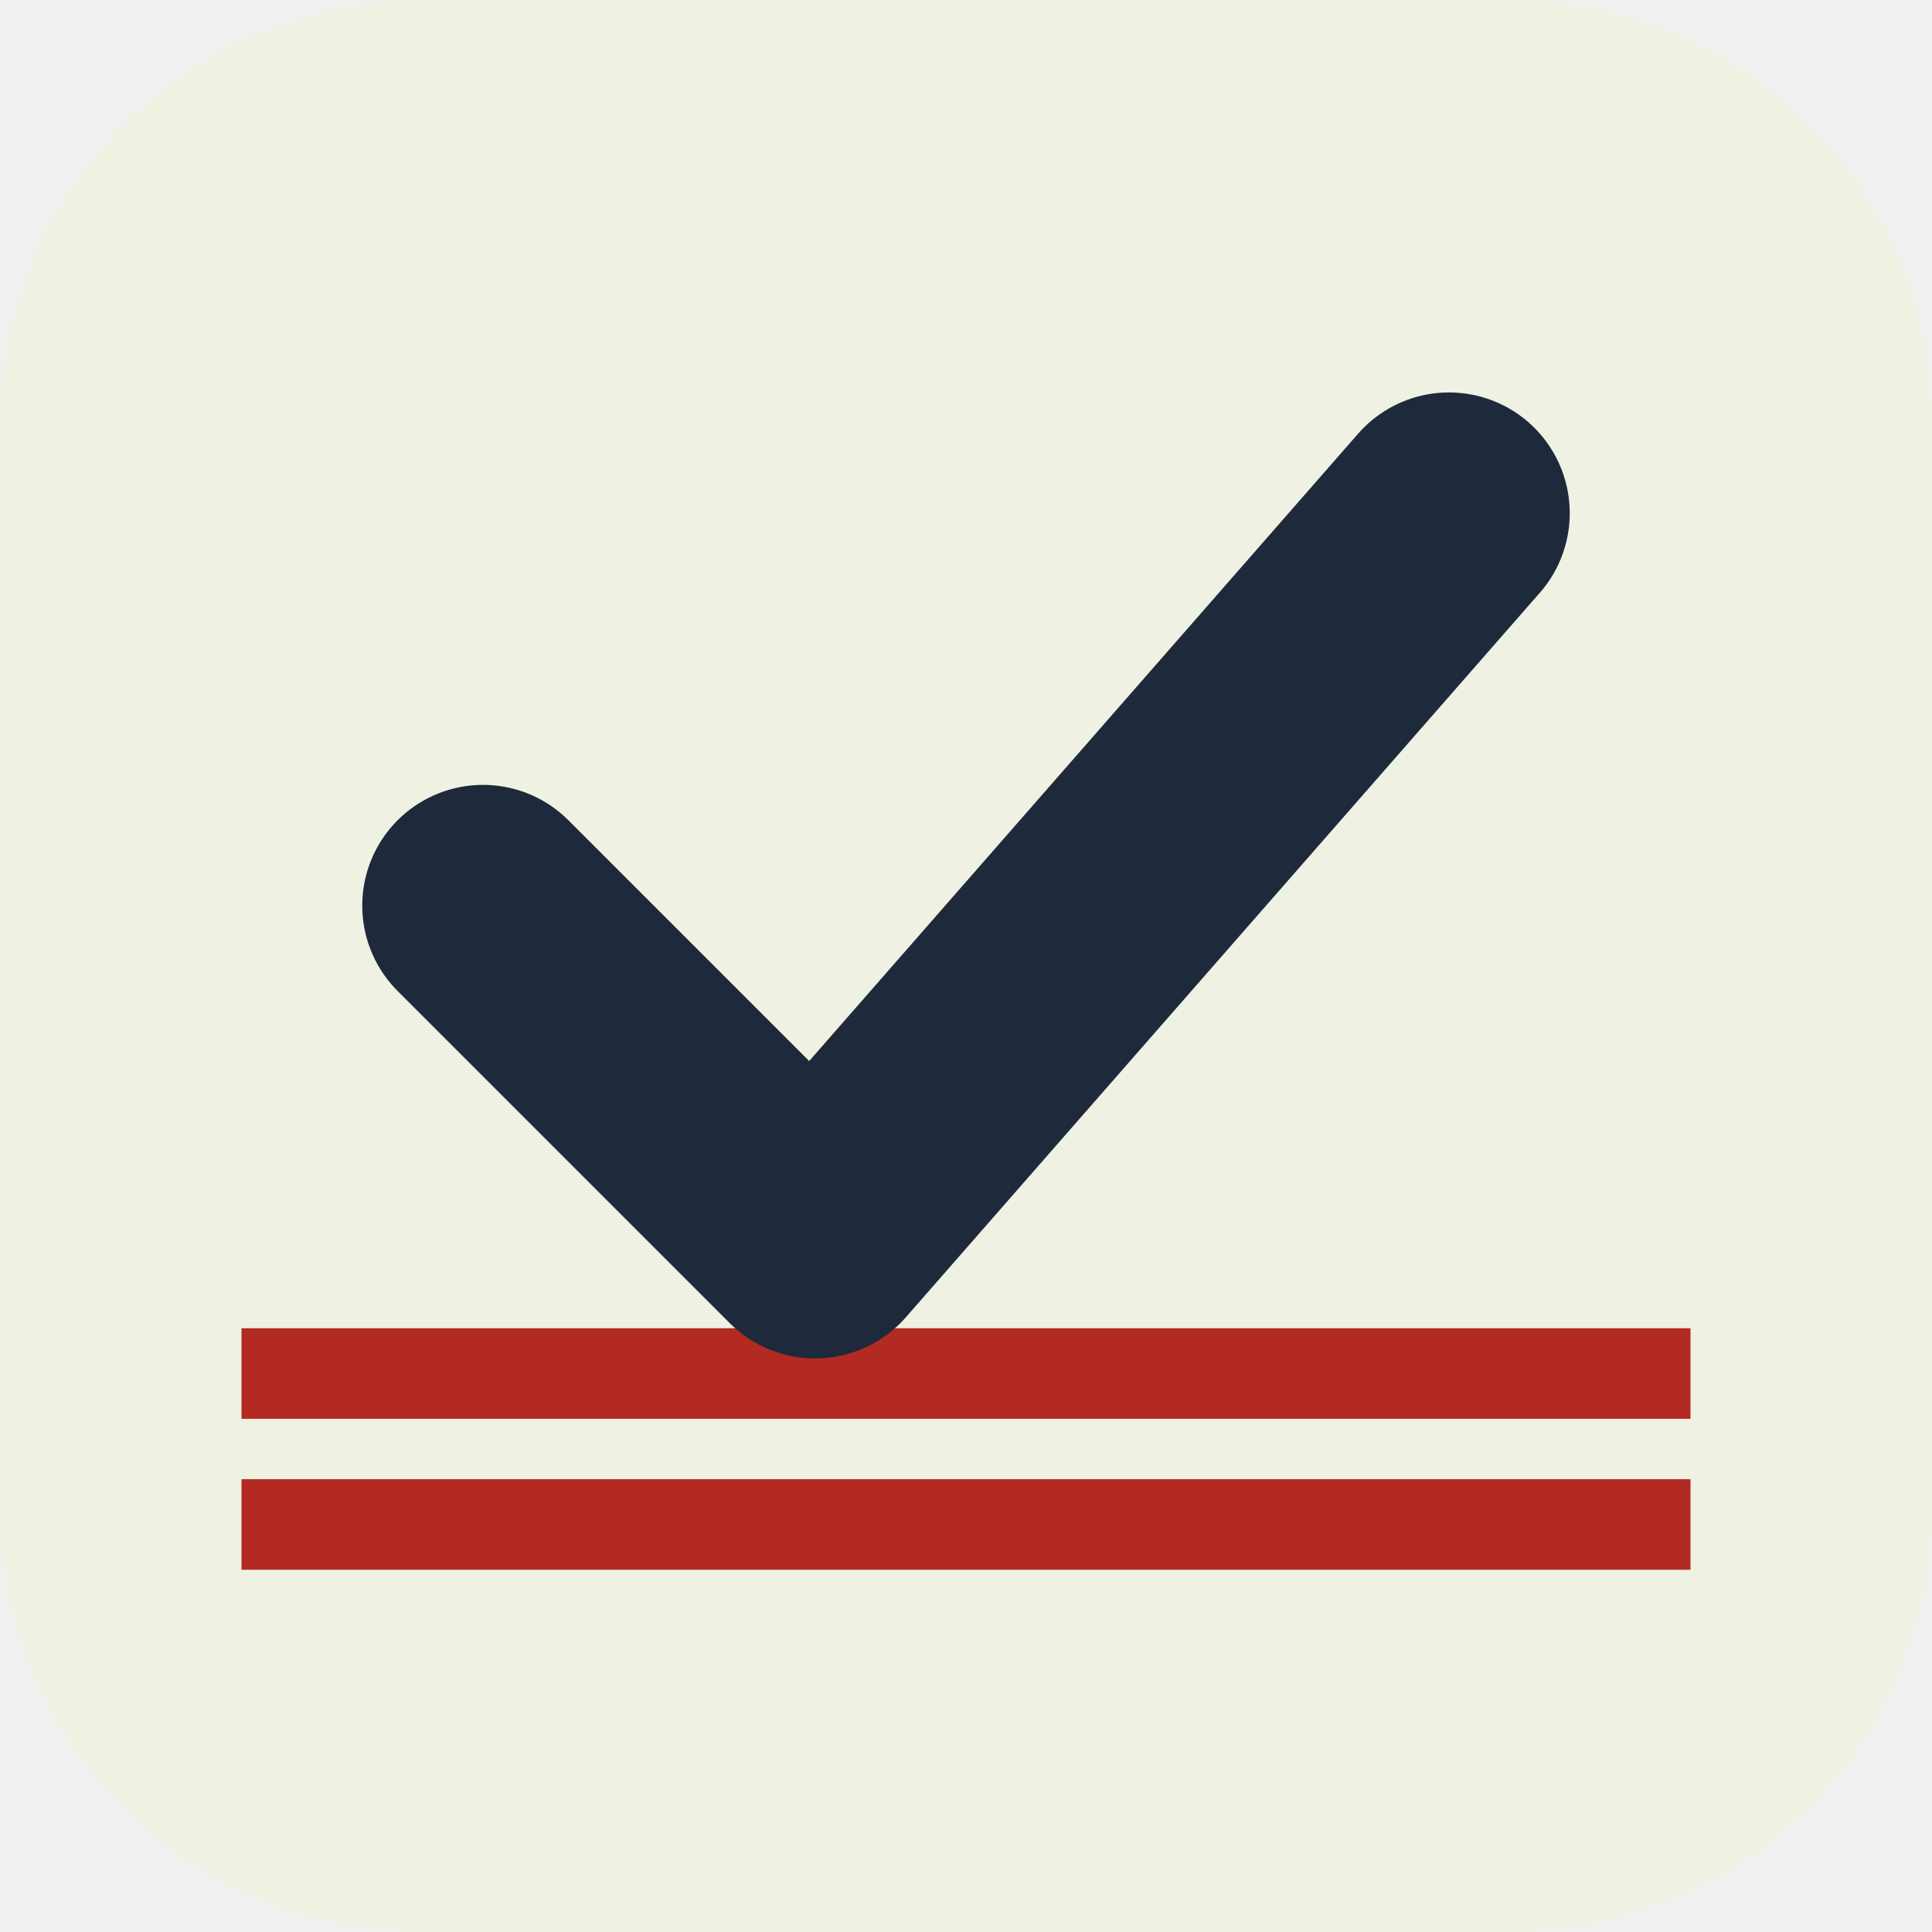
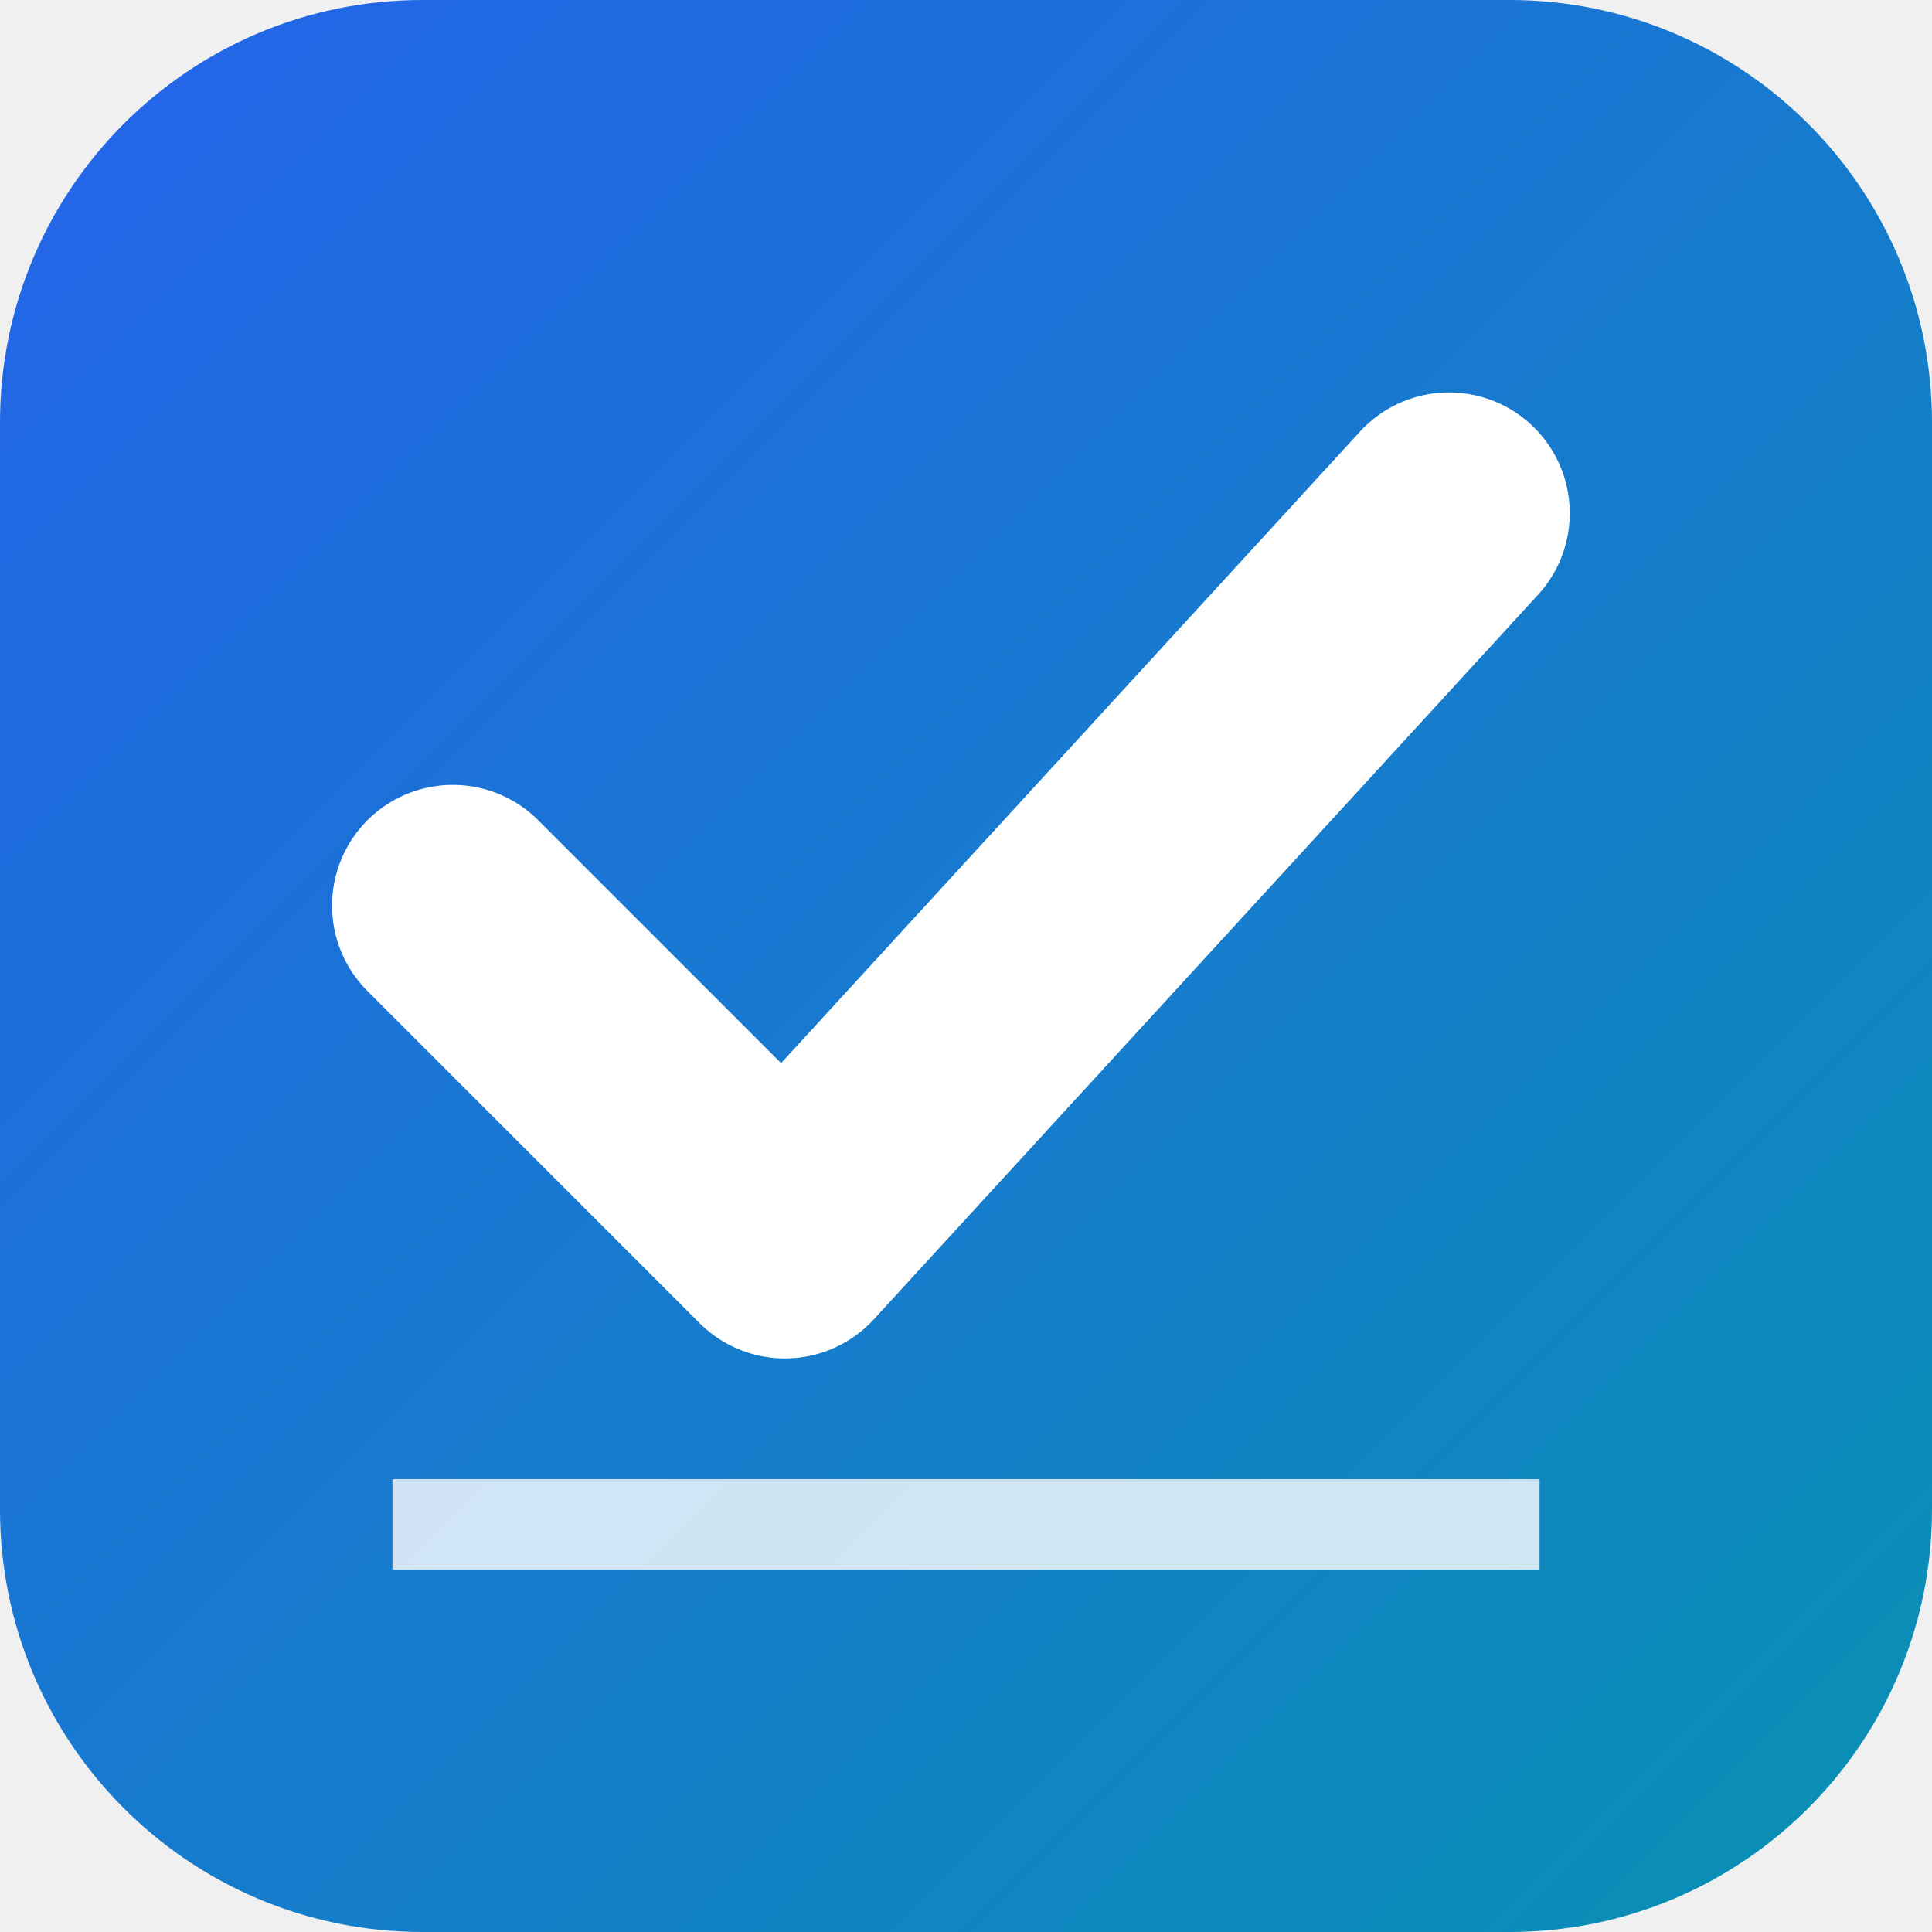
<svg xmlns="http://www.w3.org/2000/svg" viewBox="0 0 64 64">
-   <rect width="64" height="64" rx="14" fill="#EFF1E3" />
-   <path d="M8 45.5H56M8 50.5H56" stroke="#B22A22" stroke-width="3" />
-   <path d="M16 30 27 41 48 17" fill="none" stroke="#1E2A3B" stroke-width="8" stroke-linecap="round" stroke-linejoin="round" />
+   <defs>
+     <linearGradient id="tile" x1="0" y1="0" x2="1" y2="1">
+       <stop offset="0" stop-color="#2563EB" />
+       <stop offset="1" stop-color="#0891B2" />
+     </linearGradient>
+   </defs>
+   <rect width="64" height="64" rx="14" fill="url(#tile)" />
+   <path d="M15 30 26 41 48 17" fill="none" stroke="#FFFFFF" stroke-width="8" stroke-linecap="round" stroke-linejoin="round" />
+   <path d="M13 50.5H51" stroke="#FFFFFF" stroke-opacity="0.8" stroke-width="3" />
</svg>
